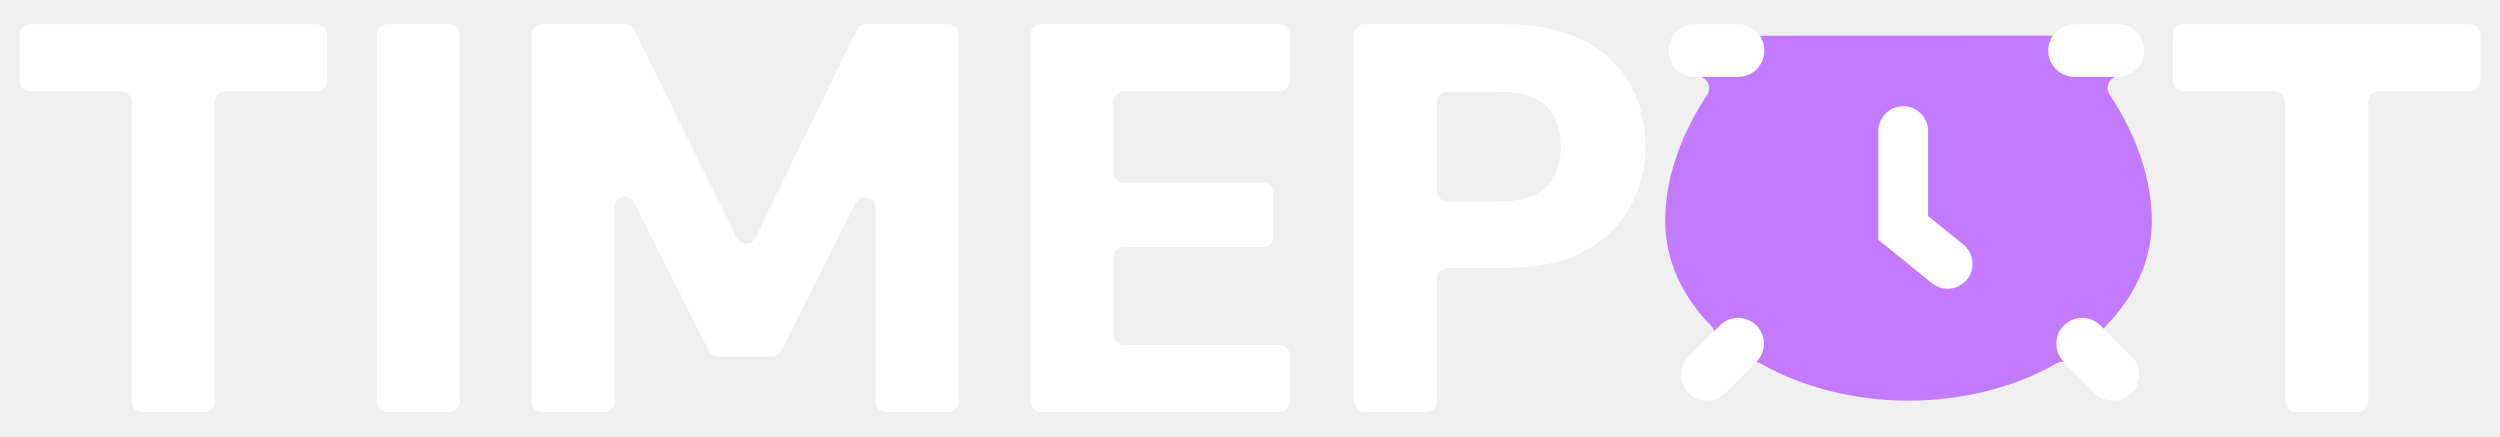
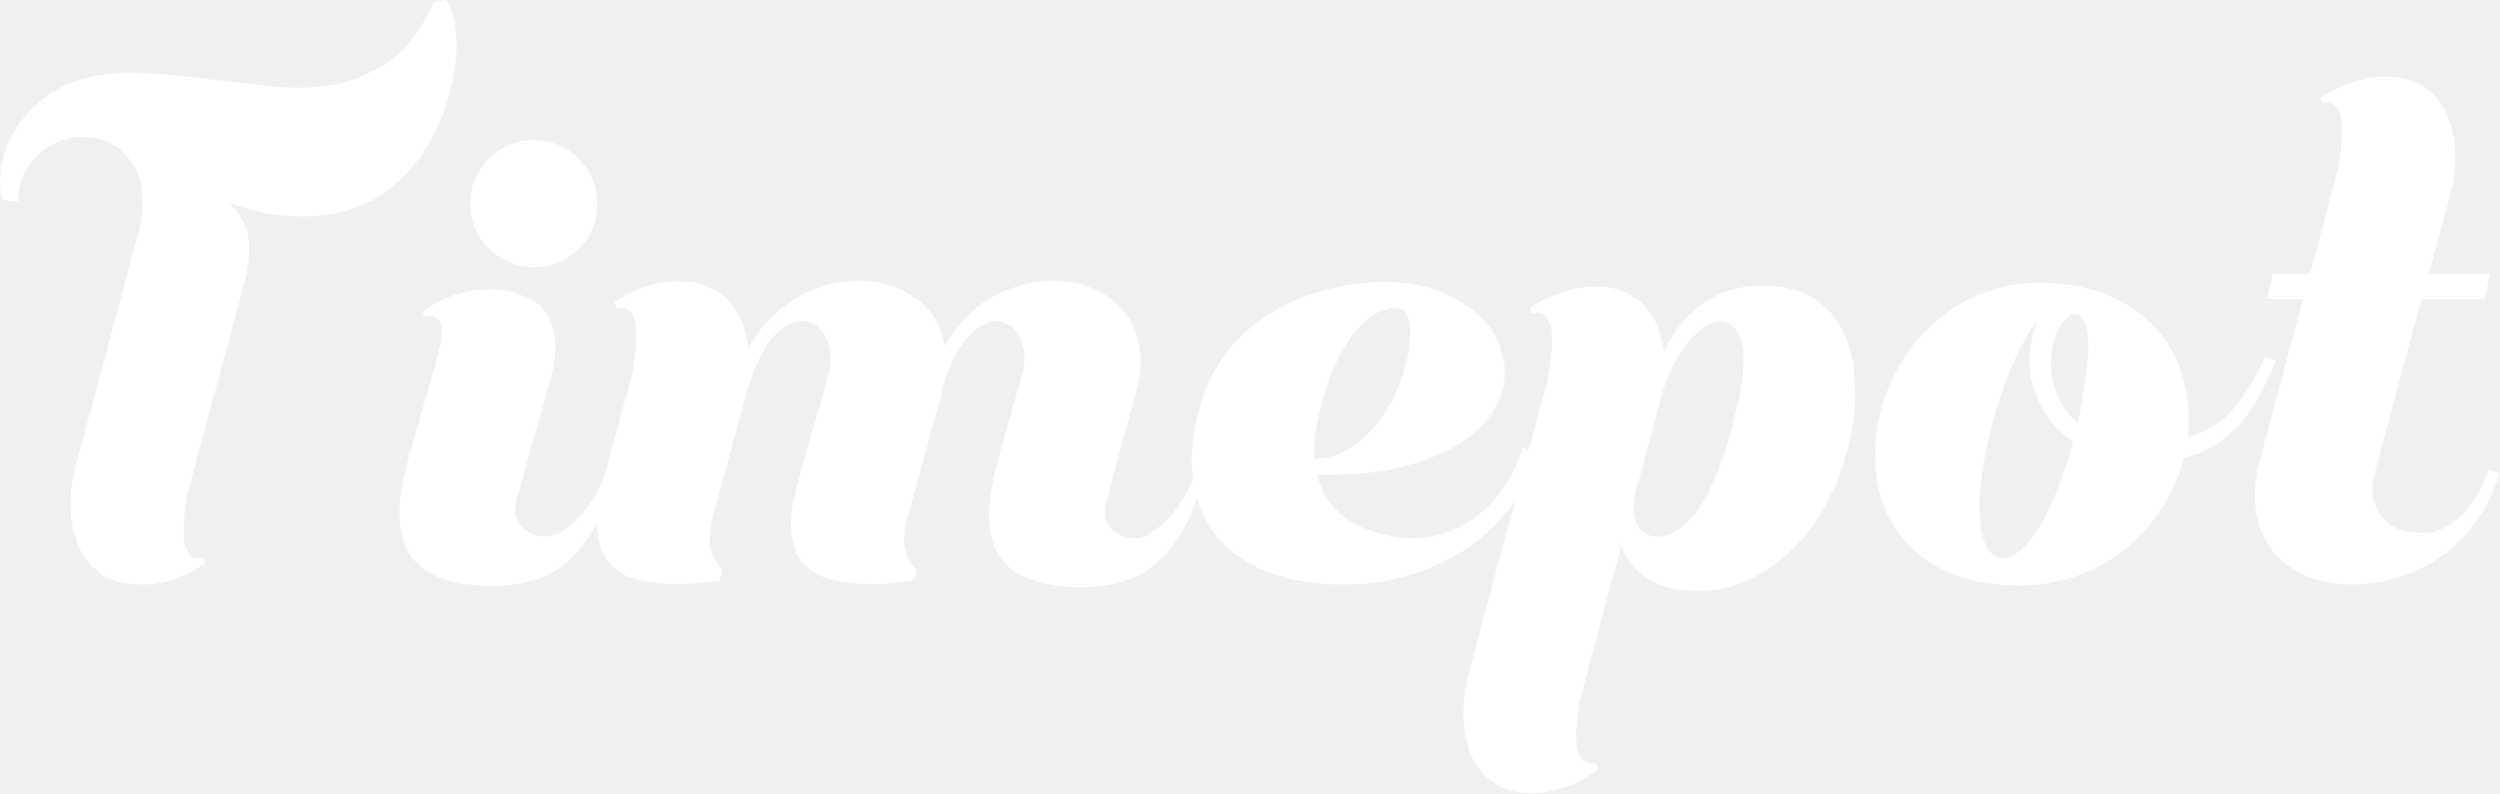
- <svg xmlns="http://www.w3.org/2000/svg" id="Ebene_1" viewBox="0 0 745 130">
+ <svg xmlns="http://www.w3.org/2000/svg" id="Ebene_1" viewBox="0 0 716.93 227.51">
  <defs>
-     <style>.cls-1{fill-rule:evenodd;}.cls-1,.cls-2{fill:#fff;}.cls-3{fill:#c27bff;}</style>
+     <style>.cls-1{fill:#fff;}</style>
  </defs>
-   <path class="cls-3" d="M641.24,65.86c0-14.98-6.38-28.29-12.57-37.68-1.55-2.35.14-5.49,2.96-5.49h.03c1.95,0,3.54-1.58,3.54-3.54v-5.01c0-1.96-1.59-3.54-3.54-3.54l-125.87.05c-1.95,0-3.54,1.59-3.54,3.54v5.01c0,1.95,1.58,3.54,3.54,3.54h0c2.82,0,4.51,3.13,2.96,5.48-6.18,9.38-12.53,22.68-12.53,37.63,0,11.7,5.12,22.53,13.78,31.35,1.3,1.33,1.34,3.44.1,4.83l-5.91,6.61c-1.3,1.46-1.18,3.69.28,5l3.73,3.34c1.46,1.3,3.69,1.18,5-.28l6.93-7.74c1.11-1.24,2.94-1.54,4.39-.71,12.25,6.98,27.59,11.14,44.22,11.14s31.97-4.16,44.22-11.14c1.45-.83,3.28-.53,4.39.71l6.98,7.8c1.3,1.46,3.54,1.58,5,.28l3.73-3.34c1.46-1.3,1.58-3.54.28-5l-5.96-6.66c-1.24-1.39-1.2-3.5.1-4.83,8.66-8.82,13.78-19.65,13.78-31.35h-.01Z" />
-   <path class="cls-2" d="M585.07,72.88l-10.5-8.49v-25.33c0-4.08-3.32-7.41-7.41-7.41s-7.41,3.32-7.41,7.41v32.4l15.97,12.93c1.31,1.07,2.97,1.66,4.67,1.66,2.23,0,4.32-.99,5.75-2.72l.03-.03c2.56-3.17,2.06-7.84-1.1-10.41Z" />
-   <path class="cls-1" d="M503.23,106.27l9.31-9.29c2.98-3,7.88-3,10.86-.02v.02c2.98,2.98,2.98,7.88,0,10.86l-9.31,9.31c-2.98,2.98-7.88,2.98-10.86,0-2.98-3-2.98-7.88,0-10.89Z" />
-   <path class="cls-1" d="M635.22,106.27l-9.31-9.29c-3-3-7.88-3-10.86-.02l-.02.02c-2.98,2.98-2.98,7.88,0,10.86l9.31,9.31c3,2.98,7.88,2.98,10.86,0h.02c2.98-3,2.98-7.88,0-10.89Z" />
-   <rect class="cls-2" x="497.22" y="7.23" width="28.55" height="15.67" rx="7.83" ry="7.83" />
-   <rect class="cls-2" x="610.38" y="7.23" width="28.55" height="15.67" rx="7.83" ry="7.83" />
-   <path class="cls-2" d="M39.27,119.67V30.31c0-1.72-1.39-3.11-3.11-3.11H8.93c-1.72,0-3.11-1.39-3.11-3.11v-13.75c0-1.72,1.39-3.11,3.11-3.11h85.41c1.72,0,3.11,1.39,3.11,3.11v13.75c0,1.72-1.39,3.11-3.11,3.11h-27.23c-1.72,0-3.11,1.39-3.11,3.11v89.37c0,1.72-1.39,3.11-3.11,3.11h-18.5c-1.72,0-3.11-1.39-3.11-3.11Z" />
-   <path class="cls-2" d="M112.28,119.67V10.33c0-1.72,1.39-3.11,3.11-3.11h18.5c1.72,0,3.11,1.39,3.11,3.11v109.34c0,1.72-1.39,3.11-3.11,3.11h-18.5c-1.72,0-3.11-1.39-3.11-3.11Z" />
-   <path class="cls-2" d="M158.42,119.67V10.33c0-1.72,1.39-3.11,3.11-3.11h24.62c1.18,0,2.26.67,2.79,1.73l30.61,61.92c1.15,2.32,4.45,2.31,5.58-.02l30.16-61.89c.52-1.07,1.61-1.75,2.8-1.75h24.44c1.72,0,3.11,1.39,3.11,3.11v109.34c0,1.72-1.39,3.11-3.11,3.11h-18.5c-1.72,0-3.11-1.39-3.11-3.11v-57.79c0-3.28-4.41-4.33-5.89-1.4l-22.26,44.08c-.53,1.05-1.6,1.71-2.78,1.71h-15.95c-1.18,0-2.25-.66-2.78-1.71l-22.26-44.21c-1.47-2.93-5.89-1.88-5.89,1.4v57.92c0,1.72-1.39,3.11-3.11,3.11h-18.5c-1.72,0-3.11-1.39-3.11-3.11Z" />
-   <path class="cls-2" d="M307.08,119.67V10.33c0-1.72,1.39-3.11,3.11-3.11h71.07c1.72,0,3.11,1.39,3.11,3.11v13.75c0,1.72-1.39,3.11-3.11,3.11h-46.35c-1.72,0-3.11,1.39-3.11,3.11v21.02c0,1.72,1.39,3.11,3.11,3.11h41.41c1.72,0,3.11,1.39,3.11,3.11v12.93c0,1.72-1.39,3.11-3.11,3.11h-41.41c-1.72,0-3.11,1.39-3.11,3.11v23c0,1.72,1.39,3.11,3.11,3.11h46.35c1.72,0,3.11,1.39,3.11,3.11v13.75c0,1.72-1.39,3.11-3.11,3.11h-71.07c-1.72,0-3.11-1.39-3.11-3.11Z" />
-   <path class="cls-2" d="M403.49,119.67V10.33c0-1.72,1.39-3.11,3.11-3.11h41.88c9.34,0,17.11,1.6,23.32,4.79,6.21,3.19,10.85,7.51,13.93,12.96,3.07,5.45,4.61,11.7,4.61,18.74,0,6.27-1.46,12.16-4.37,17.66-2.91,5.5-7.47,9.96-13.68,13.37-6.21,3.41-14.15,5.12-23.81,5.12h-17.16c-1.72,0-3.11,1.39-3.11,3.11v36.7c0,1.72-1.39,3.11-3.11,3.11h-18.5c-1.72,0-3.11-1.39-3.11-3.11ZM428.21,56.94c0,1.72,1.39,3.11,3.11,3.11h15.51c6.48,0,11.15-1.49,14.01-4.46,2.86-2.97,4.28-6.93,4.28-11.89s-1.43-9.19-4.28-12.05c-2.86-2.86-7.53-4.29-14.01-4.29h-15.51c-1.72,0-3.11,1.39-3.11,3.11v26.47Z" />
-   <path class="cls-2" d="M681.01,119.67V30.31c0-1.72-1.39-3.11-3.11-3.11h-27.23c-1.72,0-3.11-1.39-3.11-3.11v-13.75c0-1.72,1.39-3.11,3.11-3.11h85.41c1.72,0,3.11,1.39,3.11,3.11v13.75c0,1.72-1.39,3.11-3.11,3.11h-27.23c-1.72,0-3.11,1.39-3.11,3.11v89.37c0,1.72-1.39,3.11-3.11,3.11h-18.5c-1.72,0-3.11-1.39-3.11-3.11Z" />
+   <path class="cls-1" d="M124.71.56l3.19-.56c1.25,1.75,2.13,4.22,2.63,7.42.5,3.19.53,6.76.09,10.7-.44,3.94-1.38,8.07-2.82,12.39-1.44,4.32-3.38,8.42-5.82,12.29-2.44,3.88-5.51,7.39-9.2,10.51-3.69,3.13-7.98,5.44-12.86,6.95-4.63,1.38-9.79,1.97-15.49,1.78-5.7-.19-12.05-1.53-19.05-4.04h.19c1.13,1.25,2.16,2.5,3.1,3.75.94,1.25,1.66,2.79,2.16,4.6.5,1.82.69,4.04.56,6.66-.13,2.63-.69,5.82-1.69,9.57l-15.39,56.88c-.38,1.13-.69,2.54-.94,4.22-.25,1.69-.44,3.41-.56,5.16-.13,1.75-.16,3.41-.09,4.97.06,1.57.34,2.85.84,3.85.75,2.13,2.25,2.88,4.5,2.25l.75,1.5c-2.5,2-5.44,3.57-8.82,4.69-3.38,1.12-6.63,1.63-9.76,1.5-4.76,0-8.57-1.06-11.45-3.19-2.88-2.13-5.01-4.85-6.38-8.17-1.38-3.31-2.1-6.97-2.16-10.98-.06-4,.41-7.82,1.41-11.45l18.58-69.08c1.25-7.26.72-12.86-1.6-16.8-2.32-3.94-5.35-6.54-9.1-7.79-2.75-.87-5.57-1.09-8.45-.66-2.88.44-5.48,1.44-7.79,3-2.32,1.57-4.22,3.63-5.72,6.19-1.5,2.57-2.32,5.6-2.44,9.1l-4.5-.38c-.88-3.88-.84-7.7.09-11.45s2.53-7.23,4.79-10.42c2.25-3.19,5-5.91,8.26-8.17,3.25-2.25,6.76-3.88,10.51-4.88,5.5-1.38,11.26-1.88,17.27-1.5,6.01.38,12.01.94,18.02,1.69,6.01.75,11.98,1.44,17.93,2.06,5.94.63,11.61.56,16.99-.19,6.01-1,11.61-3.25,16.8-6.76,5.19-3.5,9.6-9.26,13.23-17.27h.19Z" />
+   <path class="cls-1" d="M176.52,135.9c-1.75,6.26-3.79,11.42-6.1,15.49-2.32,4.07-4.94,7.35-7.88,9.86-2.94,2.5-6.23,4.26-9.85,5.26-3.63,1-7.57,1.5-11.83,1.5-10.14,0-17.36-2.31-21.68-6.95-4.32-4.63-5.6-11.89-3.85-21.78.75-3.88,1.81-8.19,3.19-12.95,1.38-4.75,2.72-9.35,4.04-13.8,1.31-4.44,2.41-8.41,3.29-11.92.87-3.5,1.13-6.01.75-7.51-1-2.13-2.57-2.88-4.69-2.25l-.75-1.31c3.63-2.88,7.79-4.82,12.48-5.82,4.69-1,9.04-1,13.05,0,2.25.63,4.32,1.47,6.19,2.54,1.88,1.06,3.38,2.63,4.5,4.69,1.13,2.06,1.75,4.69,1.88,7.88.12,3.19-.5,7.1-1.88,11.73-.13.38-.41,1.38-.84,3-.44,1.63-1,3.63-1.69,6.01-.69,2.38-1.41,4.88-2.16,7.51-.75,2.63-1.44,5.1-2.06,7.42-.63,2.32-1.19,4.32-1.69,6.01-.5,1.69-.75,2.66-.75,2.91-.75,2.63-.53,4.82.66,6.57,1.19,1.75,2.84,2.94,4.97,3.57,2.25.63,4.47.35,6.66-.84,2.19-1.19,4.16-2.78,5.91-4.79,1.75-2,3.29-4.16,4.6-6.47,1.31-2.31,2.22-4.35,2.72-6.1l2.63.56h.19ZM153.05,40.17c2.5,0,4.88.47,7.13,1.41,2.25.94,4.19,2.25,5.82,3.94,1.62,1.69,2.91,3.63,3.85,5.82.94,2.19,1.41,4.54,1.41,7.04,0,5.13-1.75,9.45-5.26,12.95-3.5,3.51-7.82,5.26-12.95,5.26-2.5,0-4.85-.47-7.04-1.41-2.19-.94-4.13-2.22-5.82-3.85-1.69-1.62-3-3.57-3.94-5.82s-1.41-4.63-1.41-7.13.47-4.85,1.41-7.04c.94-2.19,2.25-4.13,3.94-5.82s3.63-3,5.82-3.94c2.19-.94,4.54-1.41,7.04-1.41Z" />
+   <path class="cls-1" d="M270.37,111.69l-9.76,35.48c-.38,1-.69,2.16-.94,3.47-.25,1.31-.38,2.69-.38,4.13s.25,2.91.75,4.41c.5,1.5,1.44,2.94,2.82,4.32l-.75,3c-2.75.38-5.29.66-7.6.84-2.32.19-4.66.22-7.04.09-3.88-.12-7.32-.66-10.32-1.59-3-.94-5.38-2.5-7.13-4.69-1.75-2.19-2.79-5.1-3.1-8.73-.31-3.63.28-8.2,1.78-13.7,1.38-5.26,2.84-10.45,4.41-15.58,1.56-5.13,3.03-10.32,4.41-15.58,1-3.63.91-6.91-.28-9.86-1.19-2.94-2.97-4.72-5.35-5.35-2.63-.87-5.63.16-9.01,3.1-3.38,2.94-6.32,8.73-8.82,17.36l-9.38,34.35c-.63,2.13-1,4.66-1.13,7.6-.13,2.94,1.06,5.85,3.57,8.73l-.75,3c-2.63.38-5.13.66-7.51.84-2.38.19-4.69.22-6.95.09-3.88-.12-7.32-.66-10.32-1.59-3-.94-5.38-2.5-7.13-4.69-1.75-2.19-2.82-5.1-3.19-8.73-.38-3.63.13-8.2,1.5-13.7l8.07-29.85c.38-1.13.69-2.5.94-4.13.25-1.62.44-3.31.56-5.07.12-1.75.16-3.44.09-5.07-.06-1.62-.35-2.94-.84-3.94-.88-2-2.44-2.75-4.69-2.25l-.75-1.5c2.63-2,5.63-3.57,9.01-4.69,3.38-1.12,6.63-1.62,9.76-1.5,3.13,0,5.88.5,8.26,1.5,2.38,1,4.35,2.38,5.91,4.13,1.56,1.75,2.82,3.79,3.75,6.1.94,2.32,1.53,4.79,1.78,7.42,1.88-3.5,4.16-6.54,6.85-9.11,2.69-2.56,5.6-4.66,8.73-6.29,3.13-1.62,6.35-2.75,9.67-3.38,3.31-.62,6.6-.75,9.85-.38,5.26.63,9.86,2.47,13.8,5.54,3.94,3.07,6.41,7.41,7.42,13.04,1.88-3.5,4.13-6.5,6.76-9.01,2.63-2.5,5.5-4.5,8.63-6.01,3.13-1.5,6.32-2.56,9.57-3.19,3.25-.62,6.44-.75,9.57-.38,3.63.38,7.01,1.41,10.14,3.1,3.13,1.69,5.69,3.94,7.7,6.76,2,2.82,3.22,6.26,3.66,10.32.44,4.07-.16,8.67-1.78,13.8-.13.5-.6,2.22-1.41,5.16-.81,2.94-1.69,6.1-2.63,9.48-.94,3.38-1.78,6.54-2.53,9.48-.75,2.94-1.19,4.6-1.31,4.97-.75,2.75-.56,5.01.56,6.76,1.13,1.75,2.82,2.94,5.07,3.57,2.25.63,4.44.31,6.57-.94,2.13-1.25,4.1-2.88,5.91-4.88,1.81-2,3.35-4.16,4.6-6.47,1.25-2.31,2.13-4.35,2.63-6.1l2.63.56c-1.63,6.26-3.6,11.42-5.91,15.48-2.32,4.07-4.94,7.35-7.88,9.86-2.94,2.51-6.23,4.26-9.85,5.26-3.63,1-7.57,1.5-11.83,1.5-10.14,0-17.36-2.31-21.68-6.95-4.32-4.63-5.54-11.89-3.66-21.78.38-2.25.94-4.79,1.69-7.6.75-2.81,1.53-5.66,2.35-8.54.81-2.88,1.62-5.69,2.44-8.45.81-2.75,1.53-5.26,2.16-7.51,1-3.63.91-6.91-.28-9.86-1.19-2.94-2.97-4.72-5.35-5.35-1.25-.38-2.63-.31-4.13.19-1.5.5-3.07,1.5-4.69,3-1.63,1.5-3.16,3.6-4.6,6.29-1.44,2.69-2.72,5.98-3.85,9.85h.19Z" />
+   <path class="cls-1" d="M345.08,113.57c2-5.76,4.88-10.7,8.63-14.83,3.75-4.13,8.01-7.51,12.76-10.14,4.75-2.63,9.79-4.57,15.11-5.82,5.32-1.25,10.61-1.88,15.86-1.88s10.45.81,14.83,2.44c4.38,1.63,8.07,3.75,11.08,6.38,3,2.63,5.19,5.63,6.57,9.01,1.38,3.38,1.88,6.82,1.5,10.32-.38,3.38-1.69,6.7-3.94,9.95-2.25,3.26-5.57,6.19-9.95,8.82-4.38,2.63-9.85,4.72-16.42,6.29-6.57,1.57-14.36,2.22-23.37,1.97,2,8.76,8.2,14.46,18.58,17.08,5.13,1.38,9.88,1.6,14.27.66,4.38-.94,8.29-2.6,11.73-4.97,3.44-2.38,6.38-5.35,8.82-8.92s4.29-7.42,5.54-11.54l3.75,1.13c-1.5,6.38-4.13,11.95-7.88,16.71-3.75,4.76-8.17,8.73-13.23,11.92s-10.64,5.6-16.71,7.23c-6.07,1.63-12.23,2.38-18.49,2.25-8.26-.12-15.46-1.47-21.59-4.04-6.13-2.56-10.95-6.19-14.45-10.89-3.5-4.69-5.57-10.35-6.19-16.99-.62-6.63.44-14.01,3.19-22.15ZM376.99,131.59c4-.12,7.57-1.25,10.7-3.38,3.13-2.13,5.82-4.72,8.07-7.79,2.25-3.06,4.07-6.38,5.44-9.95,1.38-3.57,2.31-6.91,2.82-10.04.5-3.13.53-5.79.09-7.98-.44-2.19-1.29-3.47-2.53-3.85-1.5-.38-3.22-.22-5.16.47-1.94.69-3.97,2.1-6.1,4.22-2.13,2.13-4.19,5.07-6.19,8.82-2,3.75-3.75,8.51-5.26,14.27-.75,2.88-1.31,5.57-1.69,8.07-.38,2.5-.44,4.88-.19,7.13Z" />
+   <path class="cls-1" d="M465.21,155.8c-2,7.13-3.94,14.23-5.82,21.3-1.88,7.07-3.75,14.17-5.63,21.3-.38,1.13-.69,2.54-.94,4.22-.25,1.69-.47,3.41-.66,5.16-.19,1.75-.22,3.41-.09,4.97.12,1.56.38,2.84.75,3.85,1,1.88,2.56,2.63,4.69,2.25l.75,1.69c-2.5,2.13-5.44,3.78-8.82,4.97-3.38,1.19-6.63,1.84-9.76,1.97-4.75,0-8.57-1.03-11.45-3.1-2.88-2.06-5-4.72-6.38-7.98-1.38-3.26-2.09-6.85-2.16-10.79-.06-3.94.35-7.79,1.22-11.54l22.53-83.72c.25-1.13.53-2.5.84-4.13.31-1.62.53-3.31.66-5.07.12-1.75.16-3.44.09-5.07-.06-1.62-.35-2.94-.84-3.94-1-2.13-2.57-2.88-4.69-2.25l-.75-1.5c2.63-1.88,5.63-3.38,9.01-4.51,3.38-1.12,6.63-1.69,9.76-1.69s5.85.5,8.17,1.5c2.31,1,4.29,2.35,5.91,4.04,1.62,1.69,2.88,3.69,3.75,6.01.87,2.32,1.5,4.72,1.88,7.23,2.88-6.5,7.1-11.48,12.67-14.92,5.57-3.44,12.17-4.72,19.8-3.85,4.63.5,8.45,1.85,11.45,4.04,3,2.19,5.35,4.88,7.04,8.07,1.69,3.19,2.78,6.76,3.29,10.7.5,3.94.62,7.98.38,12.11-.5,6.38-1.97,12.79-4.41,19.24s-5.72,12.2-9.85,17.27c-4.13,5.07-9.1,9.1-14.92,12.11-5.82,3-12.29,4.19-19.43,3.57-3.88-.25-7.41-1.34-10.61-3.29-3.19-1.94-5.72-4.91-7.6-8.92l.19-1.31ZM489.24,142.47c2.5-4.88,4.54-9.95,6.1-15.21,1.56-5.26,2.85-10.45,3.85-15.58,1.25-7.26,1.09-12.45-.47-15.58-1.57-3.12-3.72-4.41-6.48-3.85-2.75.56-5.66,2.79-8.73,6.66-3.07,3.88-5.54,9.14-7.42,15.77v.19c-1.13,4.38-2.28,8.79-3.47,13.23-1.19,4.44-2.41,8.85-3.66,13.23-.25,1.25-.41,2.54-.47,3.85-.07,1.31.06,2.53.38,3.66.31,1.12.84,2.13,1.6,3,.75.88,1.81,1.5,3.19,1.88,1.25.38,2.63.31,4.13-.19,1.5-.5,2.94-1.28,4.32-2.35,1.38-1.06,2.69-2.35,3.94-3.85,1.25-1.5,2.31-3.13,3.19-4.88Z" />
+   <path class="cls-1" d="M575.4,167.81c-8.01-.5-14.64-2.25-19.9-5.26-5.26-3-9.32-6.79-12.2-11.36-2.88-4.57-4.63-9.67-5.26-15.3-.62-5.63-.31-11.26.94-16.89,1.38-5.63,3.66-10.98,6.85-16.05s7.16-9.38,11.92-12.95c4.75-3.57,10.29-6.13,16.61-7.7,6.32-1.56,13.29-1.66,20.93-.28,6.13,1.13,11.39,3.13,15.77,6.01,4.38,2.88,7.85,6.29,10.42,10.23,2.56,3.94,4.32,8.26,5.26,12.95s1.16,9.42.66,14.17c5.5-1.5,9.98-4.35,13.42-8.54,3.44-4.19,6.35-9.04,8.73-14.55l3.19,1.31c-1.38,3.13-2.85,6.19-4.41,9.2-1.57,3-3.38,5.72-5.44,8.17-2.06,2.44-4.44,4.57-7.13,6.38-2.69,1.82-5.85,3.1-9.48,3.85-1.25,5.13-3.35,9.98-6.29,14.55-2.94,4.57-6.57,8.57-10.89,12.01-4.32,3.44-9.32,6.07-15.02,7.88-5.7,1.82-11.98,2.54-18.86,2.16h.19ZM594.54,126.7c-5.13-3.5-8.82-8.32-11.08-14.45-2.25-6.13-1.94-12.95.94-20.46-2.63,3.26-5.1,7.63-7.41,13.14-2.32,5.51-4.29,11.39-5.91,17.64-1.13,4.38-2,8.7-2.63,12.95-.63,4.26-.88,8.1-.75,11.54.12,3.44.62,6.32,1.5,8.63.87,2.32,2.19,3.72,3.94,4.22,1.88.5,3.85-.09,5.91-1.78,2.07-1.69,4.04-4.1,5.91-7.23,1.88-3.13,3.63-6.82,5.26-11.07,1.62-4.25,3.06-8.63,4.32-13.14ZM595.86,121.26c.75-3.25,1.31-6.22,1.69-8.92.38-2.69.69-5.1.94-7.23.62-5.76.5-9.73-.38-11.92-.88-2.19-2-3.22-3.38-3.1-1.63.25-3.13,1.75-4.5,4.51-1.38,2.75-2.06,5.95-2.06,9.57,0,2.88.56,5.82,1.69,8.82,1.13,3,3.13,5.76,6.01,8.26Z" />
+   <path class="cls-1" d="M716.93,135.53c-1.88,5.88-4.38,10.86-7.51,14.92-3.13,4.07-6.6,7.35-10.42,9.85-3.82,2.51-7.85,4.35-12.11,5.54-4.26,1.19-8.45,1.78-12.58,1.78-4.5,0-8.67-.75-12.48-2.25-3.82-1.5-7.01-3.75-9.57-6.76-2.57-3-4.29-6.72-5.16-11.17-.87-4.44-.56-9.6.94-15.49l12.39-46.18h-10.32l1.69-7.32h10.7l7.51-28.34c.38-1.13.69-2.5.94-4.13.25-1.62.44-3.31.56-5.07.12-1.75.16-3.44.09-5.07-.06-1.62-.35-2.94-.84-3.94-.88-2-2.44-2.75-4.69-2.25l-.75-1.5c2.63-1.88,5.63-3.38,9.01-4.5s6.63-1.69,9.76-1.69c4.63,0,8.42,1.06,11.36,3.19,2.94,2.13,5.1,4.85,6.48,8.17,1.38,3.32,2.09,6.98,2.16,10.98.06,4.01-.41,7.88-1.41,11.64l-6.19,22.52h17.65l-1.69,7.32h-18.02l-13.52,50.12c-1,3.51-.78,6.79.66,9.86,1.44,3.07,3.6,5.1,6.48,6.1,2.13.63,4.35.94,6.66.94s4.6-.59,6.85-1.78c2.25-1.19,4.41-3.06,6.48-5.63,2.06-2.56,3.91-6.1,5.54-10.61l3.38.75Z" />
</svg>
